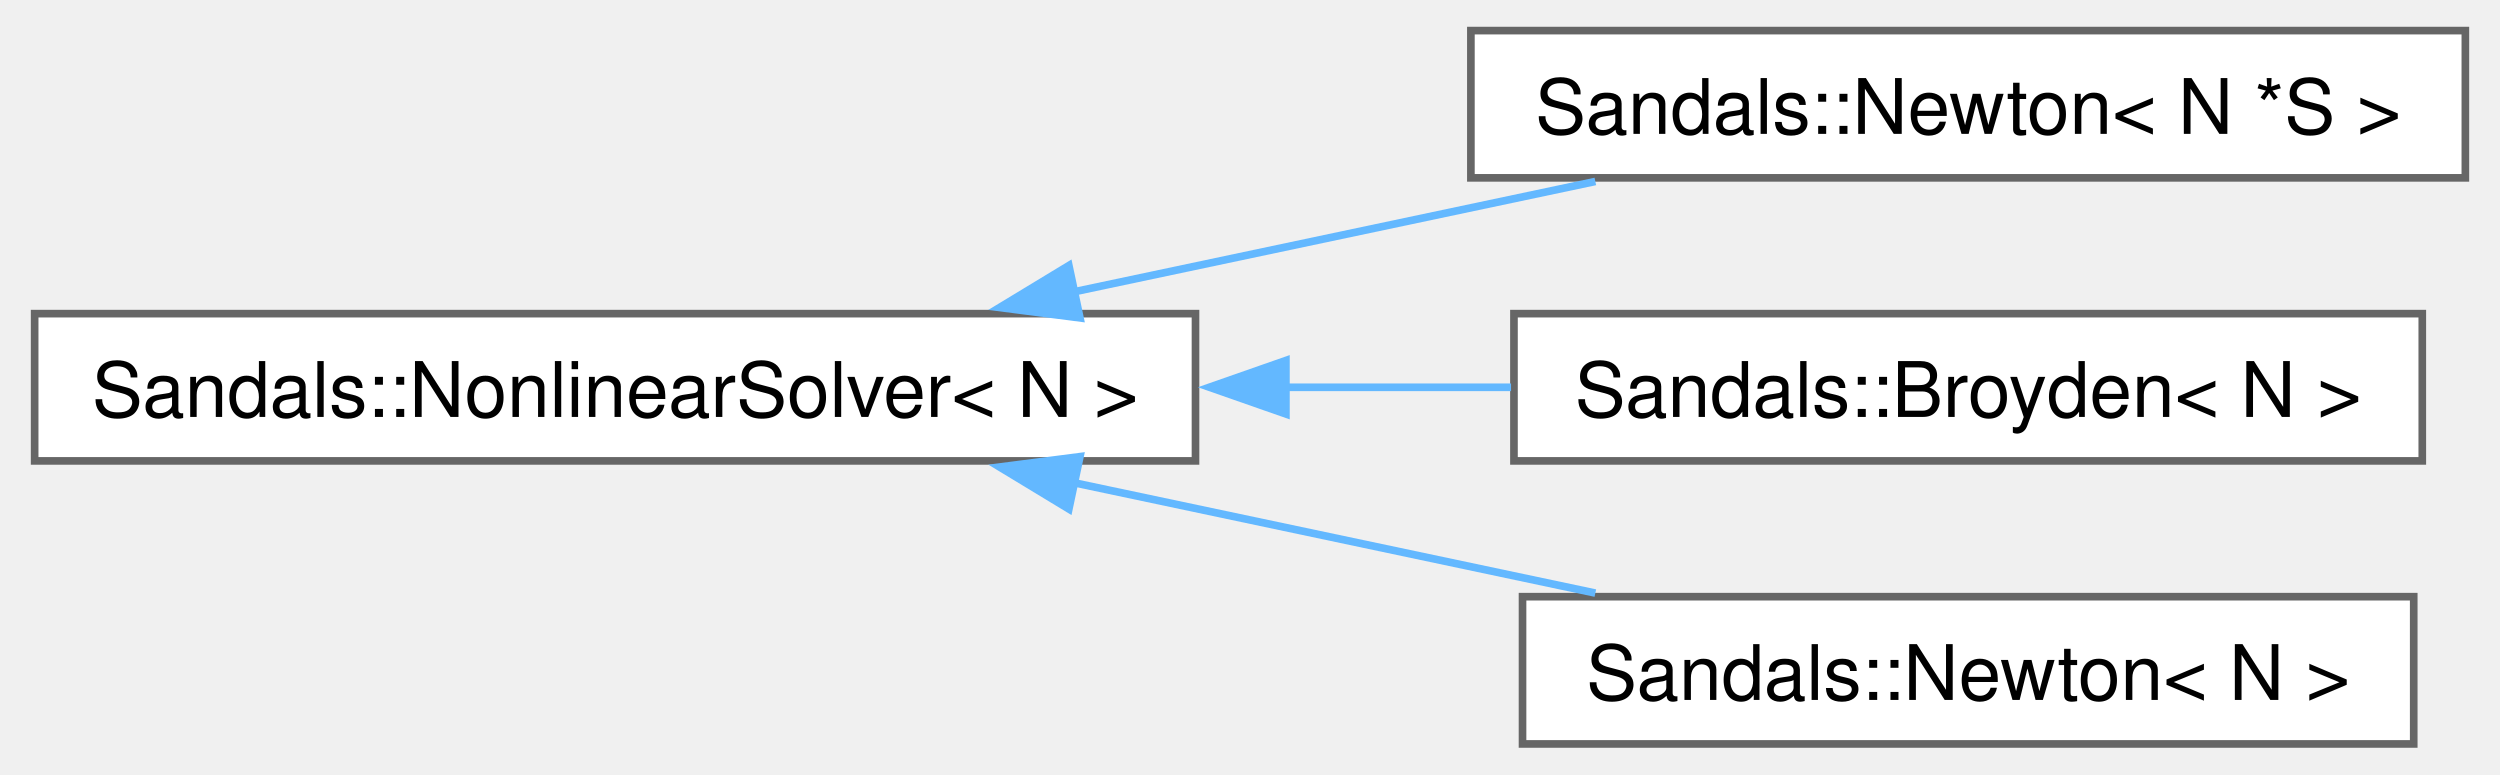
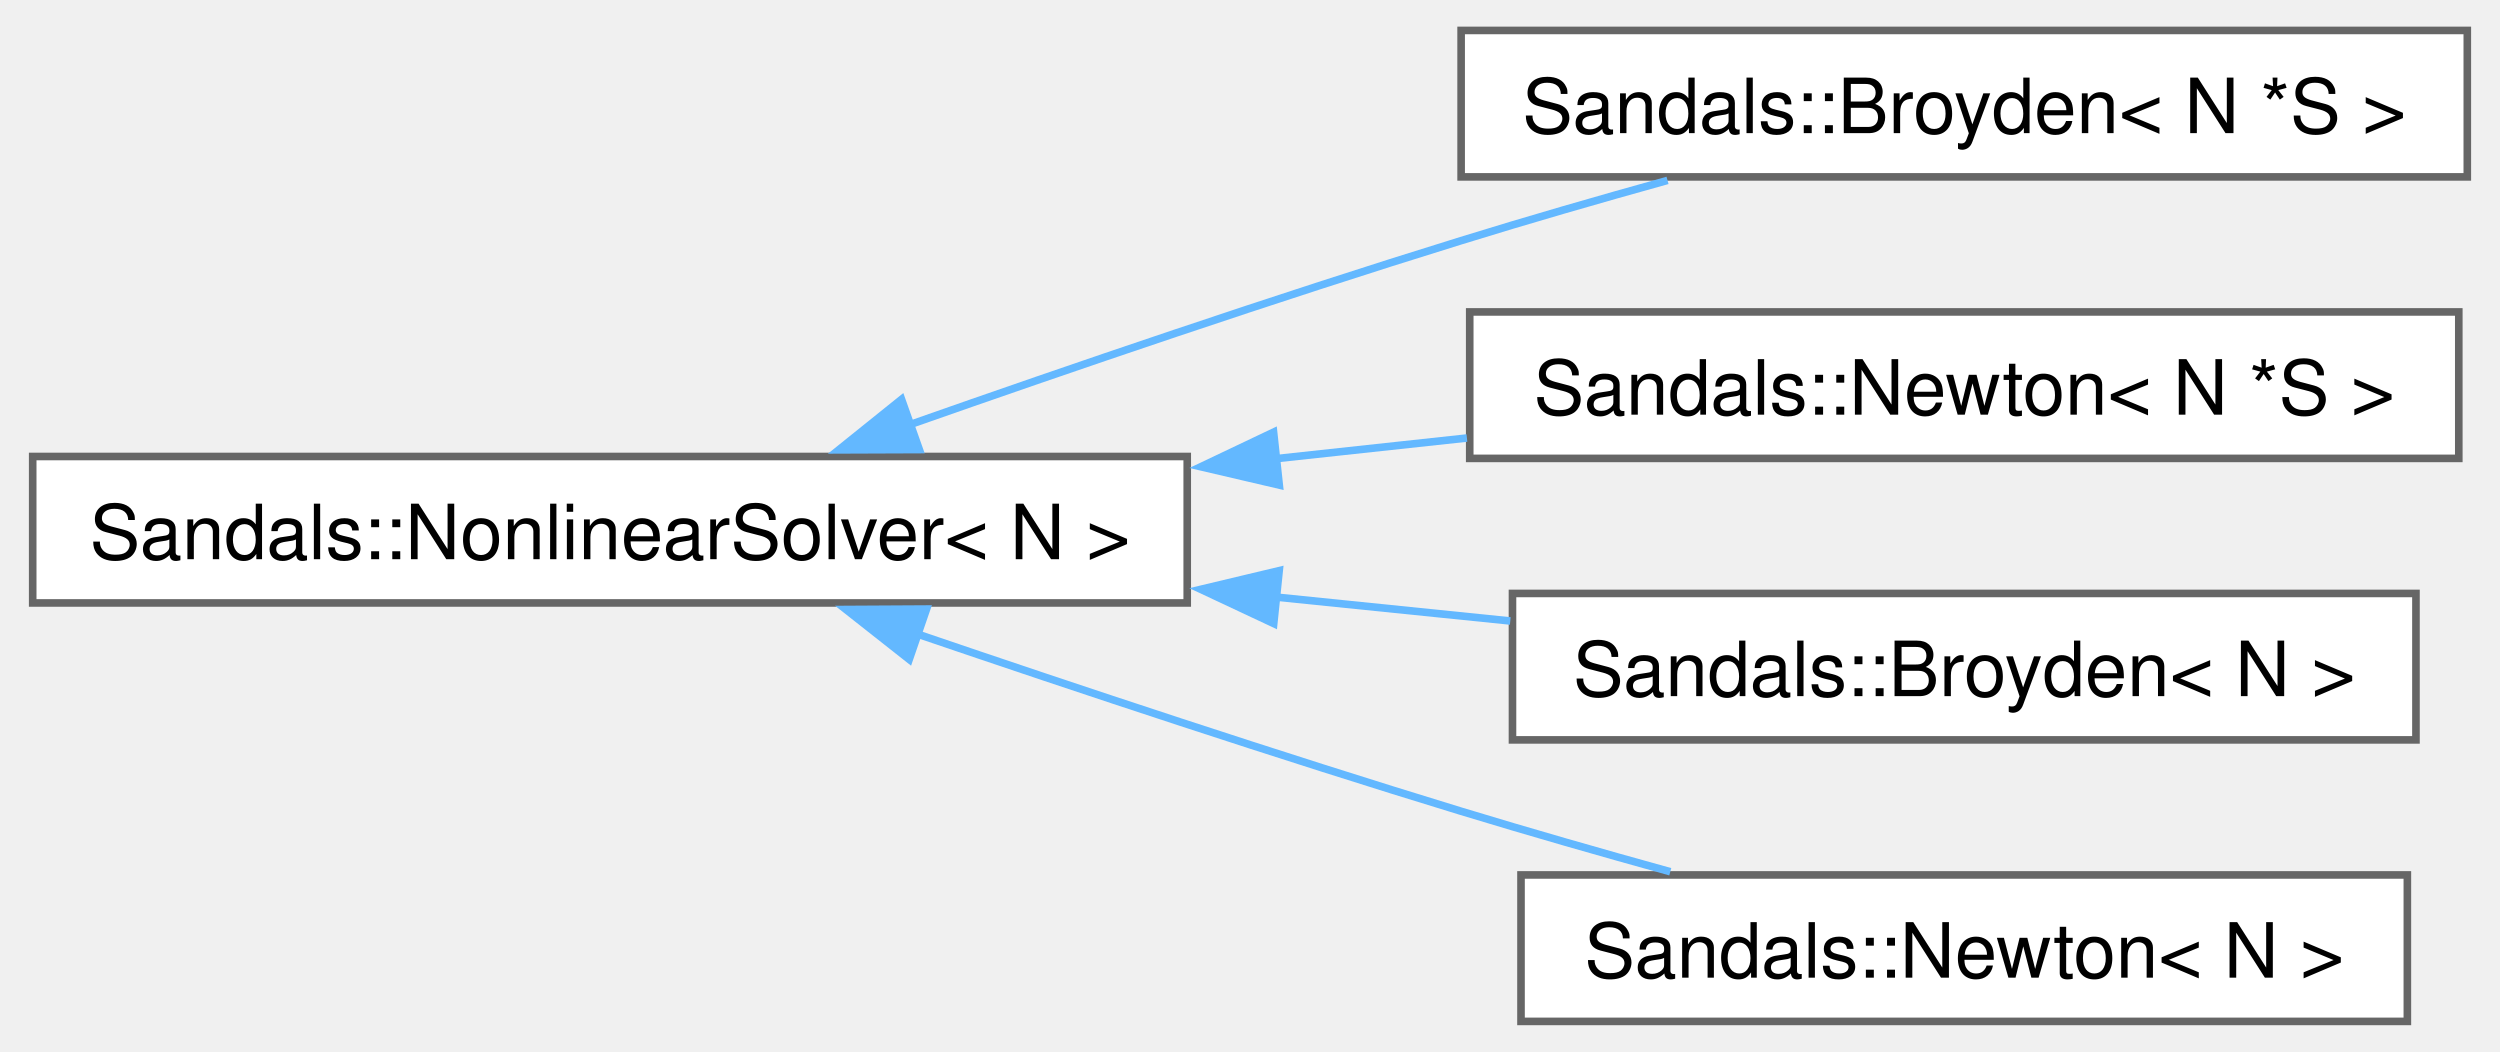
- <svg xmlns="http://www.w3.org/2000/svg" xmlns:xlink="http://www.w3.org/1999/xlink" width="326pt" height="101pt" viewBox="0.00 0.00 325.75 101.25">
-   <g id="graph0" class="graph" transform="scale(1 1) rotate(0) translate(4 97.25)">
+ <svg xmlns="http://www.w3.org/2000/svg" xmlns:xlink="http://www.w3.org/1999/xlink" width="328pt" height="138pt" viewBox="0.00 0.00 328.00 138.25">
+   <g id="graph0" class="graph" transform="scale(1 1) rotate(0) translate(4 134.25)">
    <g id="Node000000" class="node">
      <g id="a_Node000000">
        <a xlink:href="class_sandals_1_1_nonlinear_solver.html" target="_top" xlink:title="Class container for the nonlinear solver.">
-           <polygon fill="white" stroke="#666666" points="151.75,-56.25 0,-56.25 0,-37 151.75,-37 151.75,-56.25" />
-           <text text-anchor="middle" x="75.88" y="-42.75" font-family="Helvetica,sans-Serif" font-size="10.00">Sandals::NonlinearSolver&lt; N &gt;</text>
+           <polygon fill="white" stroke="#666666" points="151.75,-74.25 0,-74.25 0,-55 151.75,-55 151.75,-74.25" />
+           <text text-anchor="middle" x="75.88" y="-60.75" font-family="Helvetica,sans-Serif" font-size="10.00">Sandals::NonlinearSolver&lt; N &gt;</text>
        </a>
      </g>
    </g>
    <g id="Node000001" class="node">
      <g id="a_Node000001">
-         <a xlink:href="class_sandals_1_1_newton.html" target="_top" xlink:title=" ">
-           <polygon fill="white" stroke="#666666" points="317.75,-93.25 187.75,-93.25 187.75,-74 317.75,-74 317.75,-93.25" />
-           <text text-anchor="middle" x="252.75" y="-79.75" font-family="Helvetica,sans-Serif" font-size="10.00">Sandals::Newton&lt; N *S &gt;</text>
+         <a xlink:href="class_sandals_1_1_broyden.html" target="_top" xlink:title=" ">
+           <polygon fill="white" stroke="#666666" points="320,-130.25 187.75,-130.25 187.75,-111 320,-111 320,-130.25" />
+           <text text-anchor="middle" x="253.88" y="-116.75" font-family="Helvetica,sans-Serif" font-size="10.00">Sandals::Broyden&lt; N *S &gt;</text>
        </a>
      </g>
    </g>
-     <g id="edge3_Node000000_Node000001" class="edge">
-       <g id="a_edge3_Node000000_Node000001">
+     <g id="edge4_Node000000_Node000001" class="edge">
+       <g id="a_edge4_Node000000_Node000001">
        <a xlink:title=" ">
-           <path fill="none" stroke="#63b8ff" d="M135.66,-59.06C157.9,-63.77 182.92,-69.06 204.02,-73.53" />
-           <polygon fill="#63b8ff" stroke="#63b8ff" points="136.65,-55.69 126.14,-57.05 135.2,-62.54 136.65,-55.69" />
+           <path fill="none" stroke="#63b8ff" d="M115.08,-78.36C136.37,-85.85 163.42,-95.1 187.75,-102.62 196.49,-105.33 205.95,-108.06 214.88,-110.54" />
+           <polygon fill="#63b8ff" stroke="#63b8ff" points="116.54,-75.16 105.94,-75.12 114.2,-81.76 116.54,-75.16" />
        </a>
      </g>
    </g>
    <g id="Node000002" class="node">
      <g id="a_Node000002">
-         <a xlink:href="class_sandals_1_1_broyden.html" target="_top" xlink:title="Class container for the (damped) Broyden's method with affine invariant step.">
-           <polygon fill="white" stroke="#666666" points="312.12,-56.25 193.38,-56.25 193.38,-37 312.12,-37 312.12,-56.25" />
-           <text text-anchor="middle" x="252.75" y="-42.75" font-family="Helvetica,sans-Serif" font-size="10.00">Sandals::Broyden&lt; N &gt;</text>
+         <a xlink:href="class_sandals_1_1_newton.html" target="_top" xlink:title=" ">
+           <polygon fill="white" stroke="#666666" points="318.88,-93.25 188.88,-93.25 188.88,-74 318.88,-74 318.88,-93.25" />
+           <text text-anchor="middle" x="253.88" y="-79.75" font-family="Helvetica,sans-Serif" font-size="10.00">Sandals::Newton&lt; N *S &gt;</text>
        </a>
      </g>
    </g>
-     <g id="edge4_Node000000_Node000002" class="edge">
-       <g id="a_edge4_Node000000_Node000002">
+     <g id="edge5_Node000000_Node000002" class="edge">
+       <g id="a_edge5_Node000000_Node000002">
        <a xlink:title=" ">
-           <path fill="none" stroke="#63b8ff" d="M163.36,-46.62C173.4,-46.62 183.46,-46.62 193,-46.62" />
-           <polygon fill="#63b8ff" stroke="#63b8ff" points="163.57,-43.13 153.57,-46.63 163.57,-50.13 163.57,-43.13" />
+           <path fill="none" stroke="#63b8ff" d="M163.19,-73.94C171.72,-74.86 180.26,-75.79 188.51,-76.68" />
+           <polygon fill="#63b8ff" stroke="#63b8ff" points="163.85,-70.49 153.53,-72.9 163.1,-77.45 163.85,-70.49" />
        </a>
      </g>
    </g>
    <g id="Node000003" class="node">
      <g id="a_Node000003">
-         <a xlink:href="class_sandals_1_1_newton.html" target="_top" xlink:title="Class container for the (damped) Newton's method with affine invariant step.">
-           <polygon fill="white" stroke="#666666" points="311,-19.25 194.5,-19.25 194.5,0 311,0 311,-19.25" />
-           <text text-anchor="middle" x="252.75" y="-5.75" font-family="Helvetica,sans-Serif" font-size="10.00">Sandals::Newton&lt; N &gt;</text>
+         <a xlink:href="class_sandals_1_1_broyden.html" target="_top" xlink:title="Class container for the (damped) Broyden's methods: good, bad, and combined.">
+           <polygon fill="white" stroke="#666666" points="313.25,-56.25 194.5,-56.25 194.5,-37 313.25,-37 313.25,-56.25" />
+           <text text-anchor="middle" x="253.88" y="-42.75" font-family="Helvetica,sans-Serif" font-size="10.00">Sandals::Broyden&lt; N &gt;</text>
        </a>
      </g>
    </g>
-     <g id="edge5_Node000000_Node000003" class="edge">
-       <g id="a_edge5_Node000000_Node000003">
+     <g id="edge6_Node000000_Node000003" class="edge">
+       <g id="a_edge6_Node000000_Node000003">
        <a xlink:title=" ">
-           <path fill="none" stroke="#63b8ff" d="M135.66,-34.19C157.9,-29.48 182.92,-24.19 204.02,-19.72" />
-           <polygon fill="#63b8ff" stroke="#63b8ff" points="135.2,-30.71 126.14,-36.2 136.65,-37.56 135.2,-30.71" />
+           <path fill="none" stroke="#63b8ff" d="M163.33,-55.78C173.79,-54.71 184.28,-53.64 194.21,-52.63" />
+           <polygon fill="#63b8ff" stroke="#63b8ff" points="163.12,-52.29 153.53,-56.79 163.84,-59.25 163.12,-52.29" />
+         </a>
+       </g>
+     </g>
+     <g id="Node000004" class="node">
+       <g id="a_Node000004">
+         <a xlink:href="class_sandals_1_1_newton.html" target="_top" xlink:title="Class container for the (damped) Newton's method with affine invariant step.">
+           <polygon fill="white" stroke="#666666" points="312.12,-19.25 195.62,-19.25 195.62,0 312.12,0 312.12,-19.25" />
+           <text text-anchor="middle" x="253.88" y="-5.75" font-family="Helvetica,sans-Serif" font-size="10.00">Sandals::Newton&lt; N &gt;</text>
+         </a>
+       </g>
+     </g>
+     <g id="edge7_Node000000_Node000004" class="edge">
+       <g id="a_edge7_Node000000_Node000004">
+         <a xlink:title=" ">
+           <path fill="none" stroke="#63b8ff" d="M116.27,-50.92C137.39,-43.72 163.89,-34.9 187.75,-27.62 196.61,-24.92 206.21,-22.17 215.24,-19.67" />
+           <polygon fill="#63b8ff" stroke="#63b8ff" points="115.21,-47.58 106.89,-54.14 117.49,-54.2 115.21,-47.58" />
        </a>
      </g>
    </g>
  </g>
</svg>
